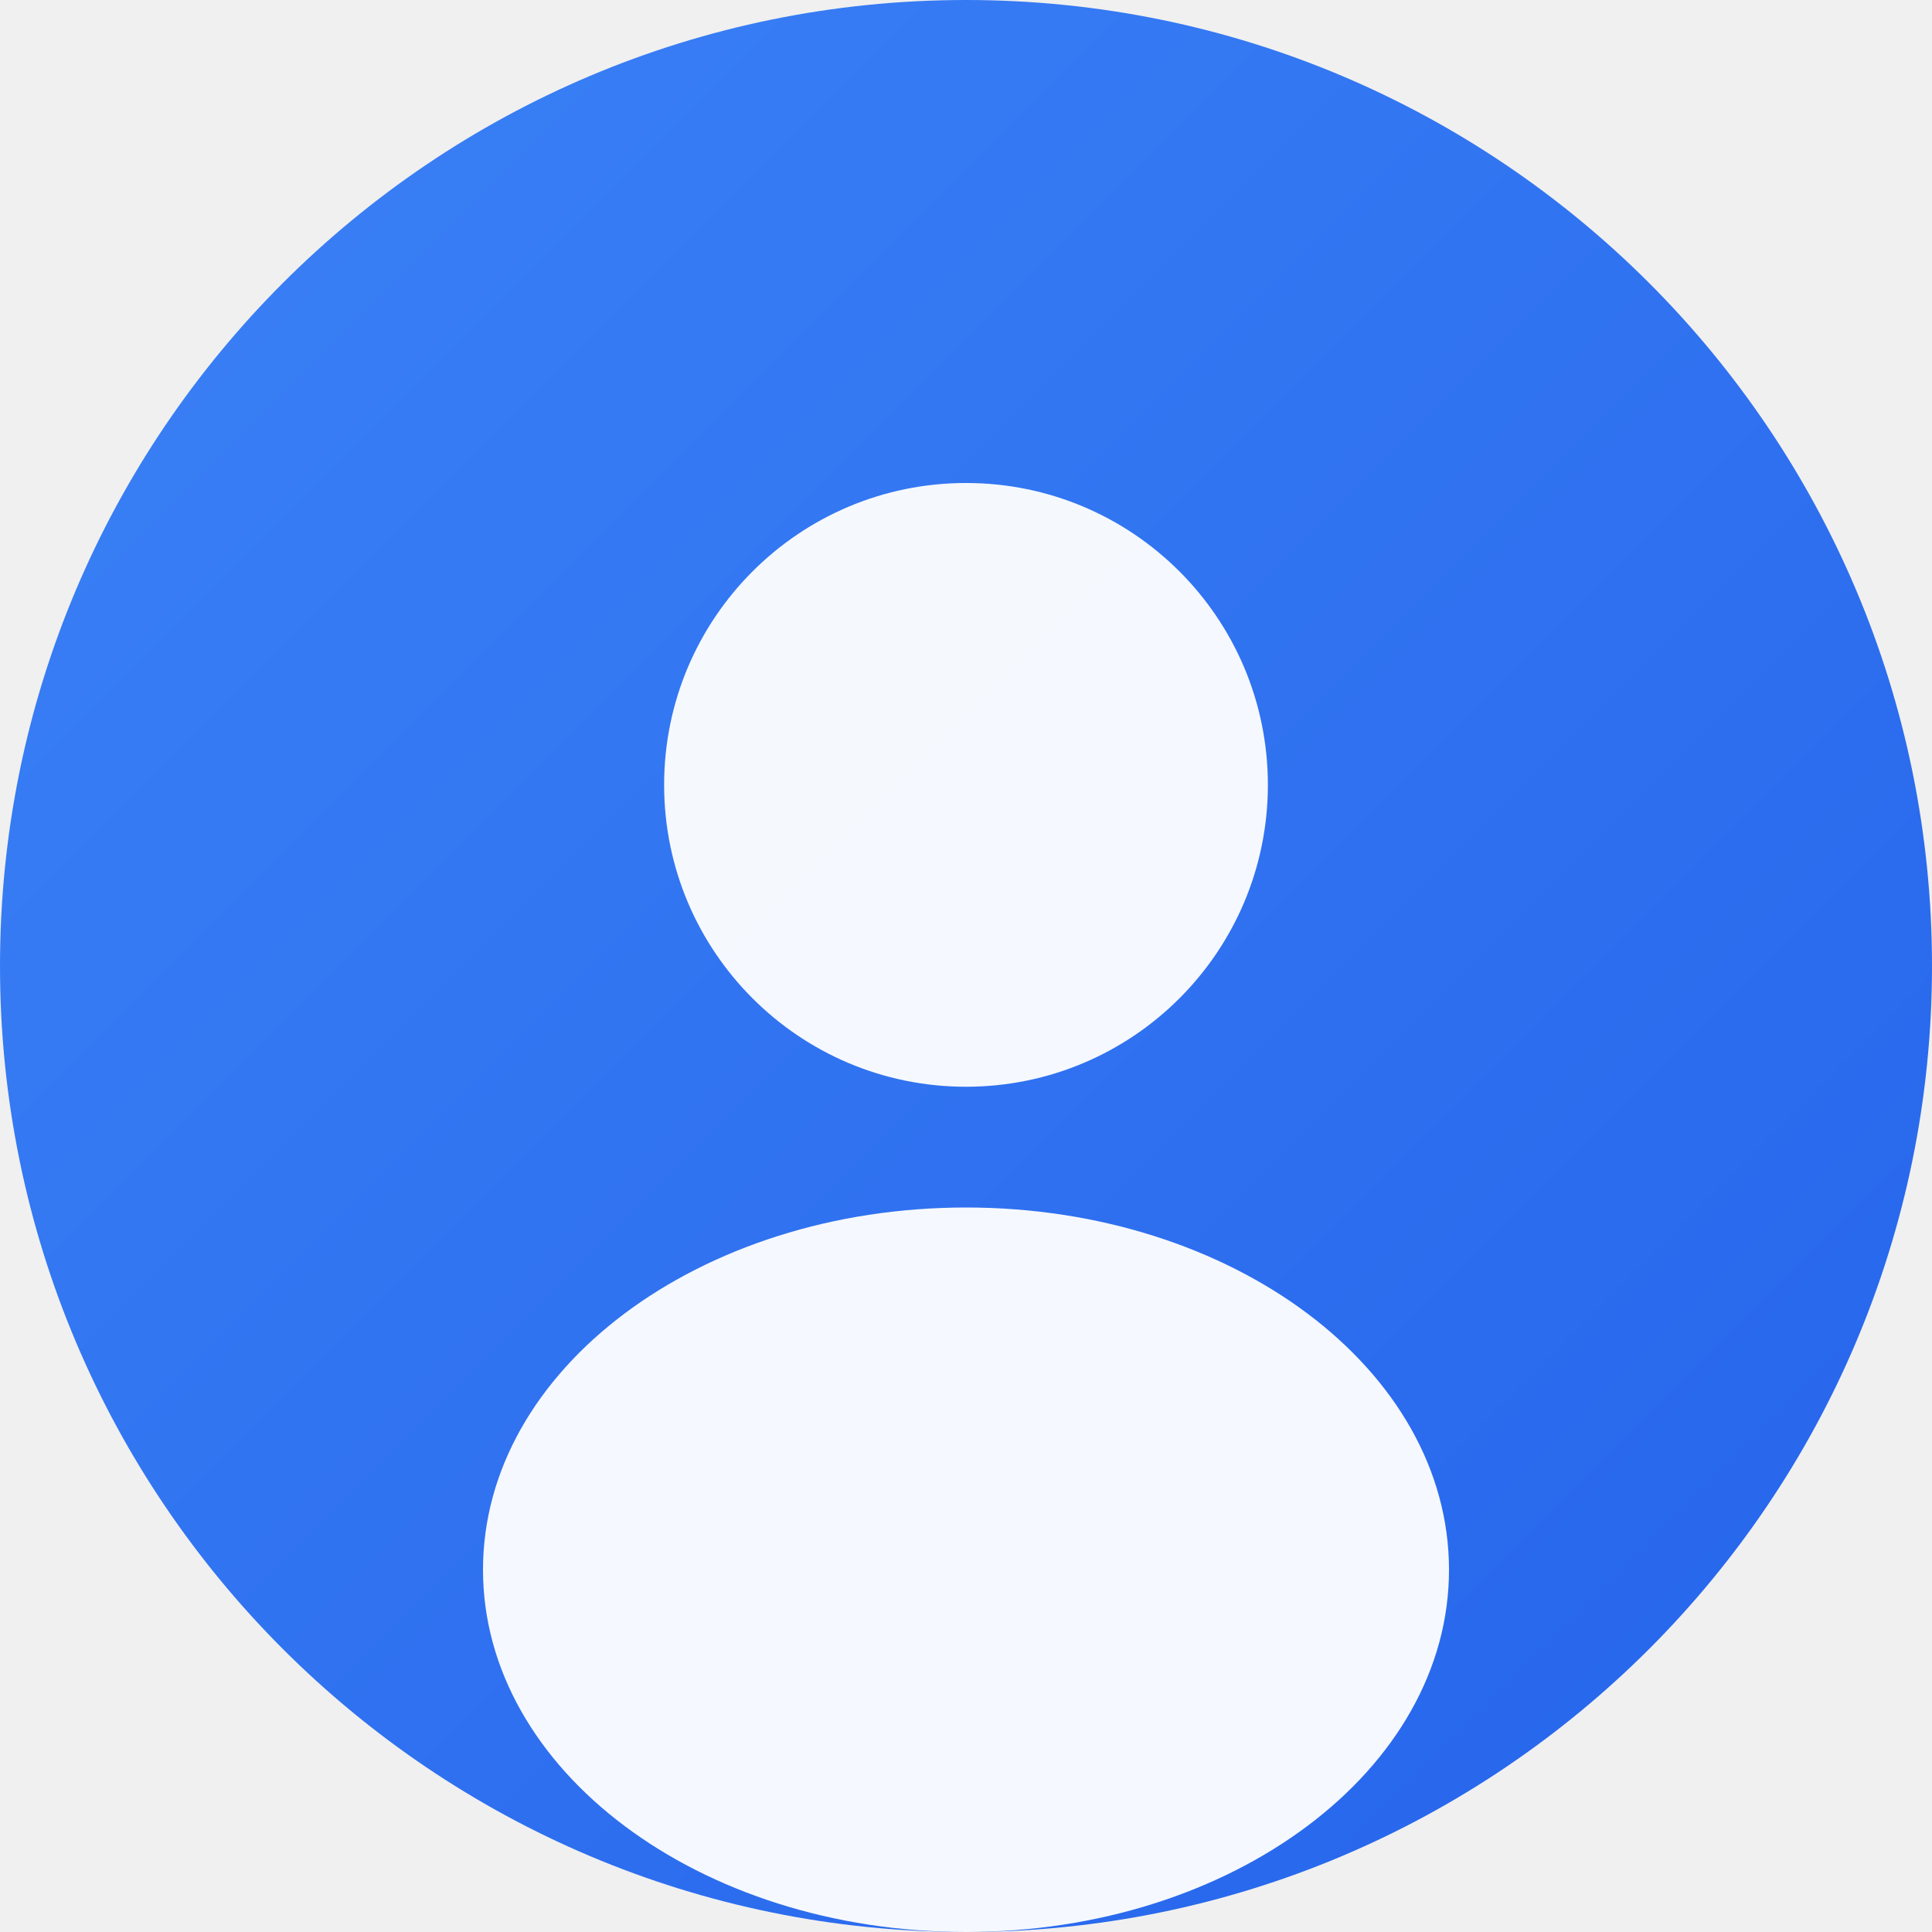
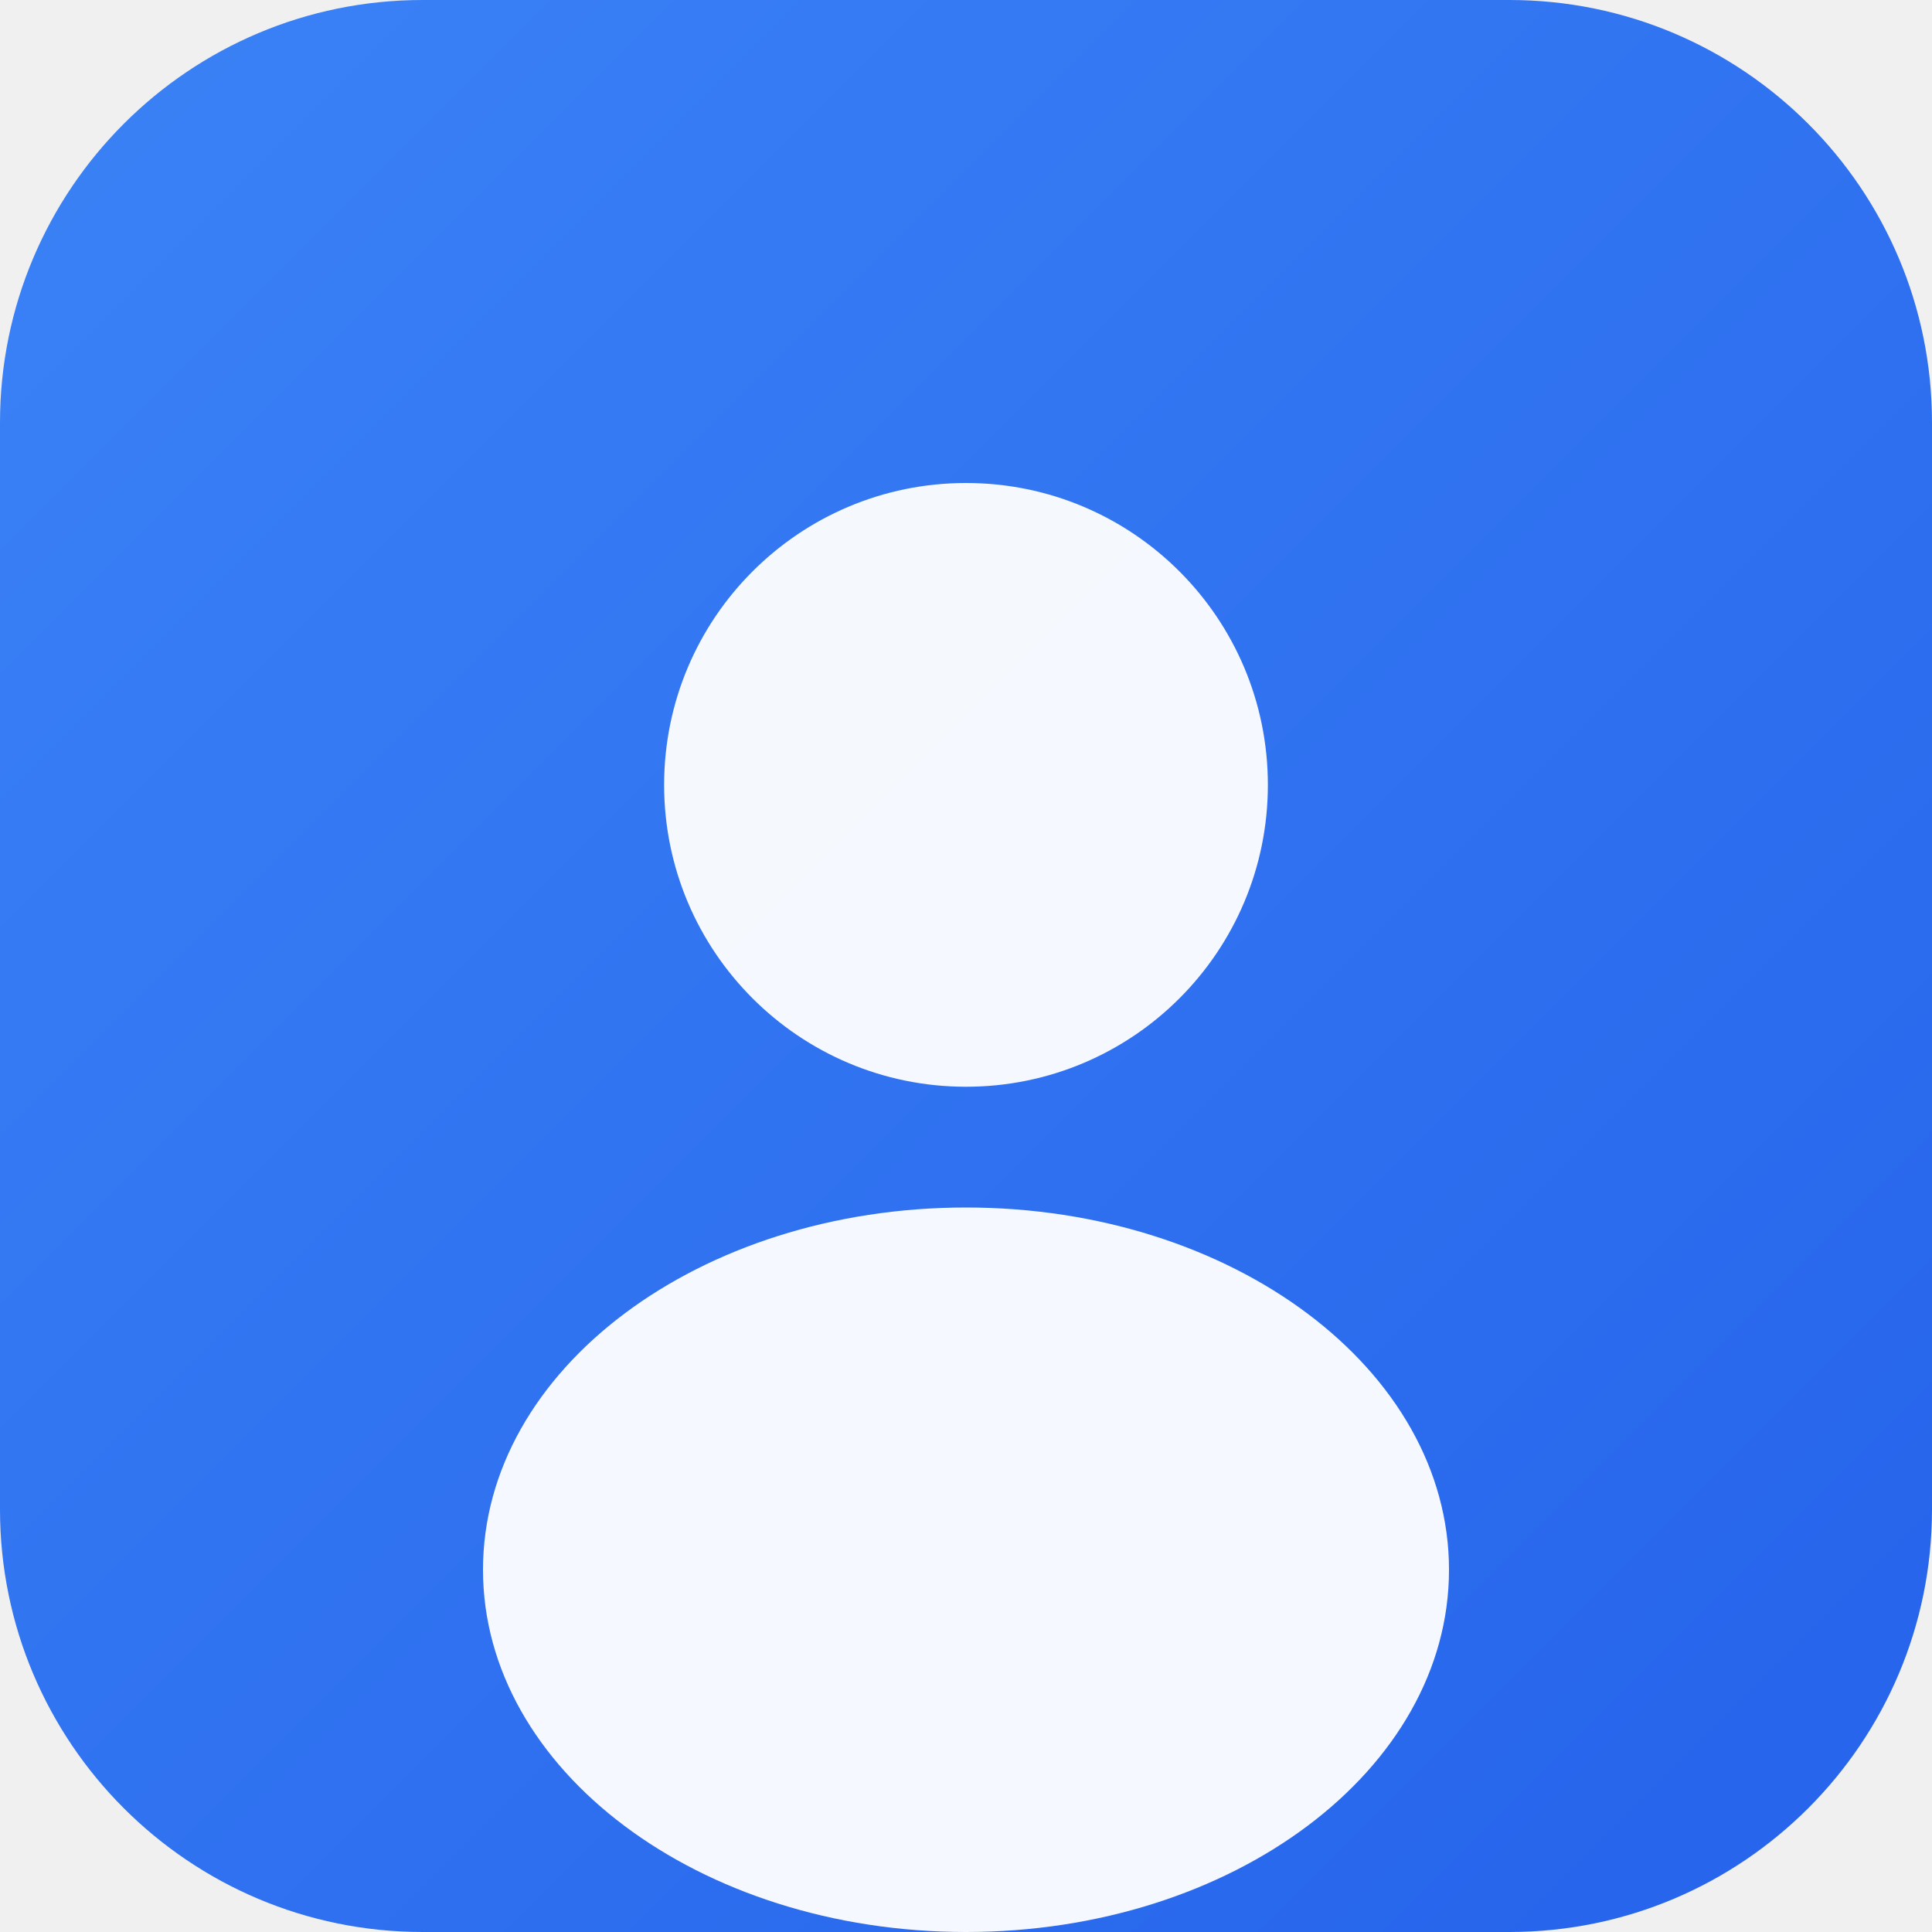
<svg xmlns="http://www.w3.org/2000/svg" viewBox="0 0 64 64">
  <defs>
    <linearGradient id="g" x1="0%" y1="0%" x2="100%" y2="100%">
      <stop offset="0%" stop-color="#3b82f6" />
      <stop offset="100%" stop-color="#2563eb" />
    </linearGradient>
  </defs>
-   <rect width="64" height="64" rx="32" fill="url(#g)" />
+   <rect width="64" height="64" rx="14" fill="url(#g)" />
  <circle cx="32" cy="26" r="10" fill="#fff" opacity=".95" />
  <ellipse cx="32" cy="52" rx="16" ry="12" fill="#fff" opacity=".95" />
</svg>
